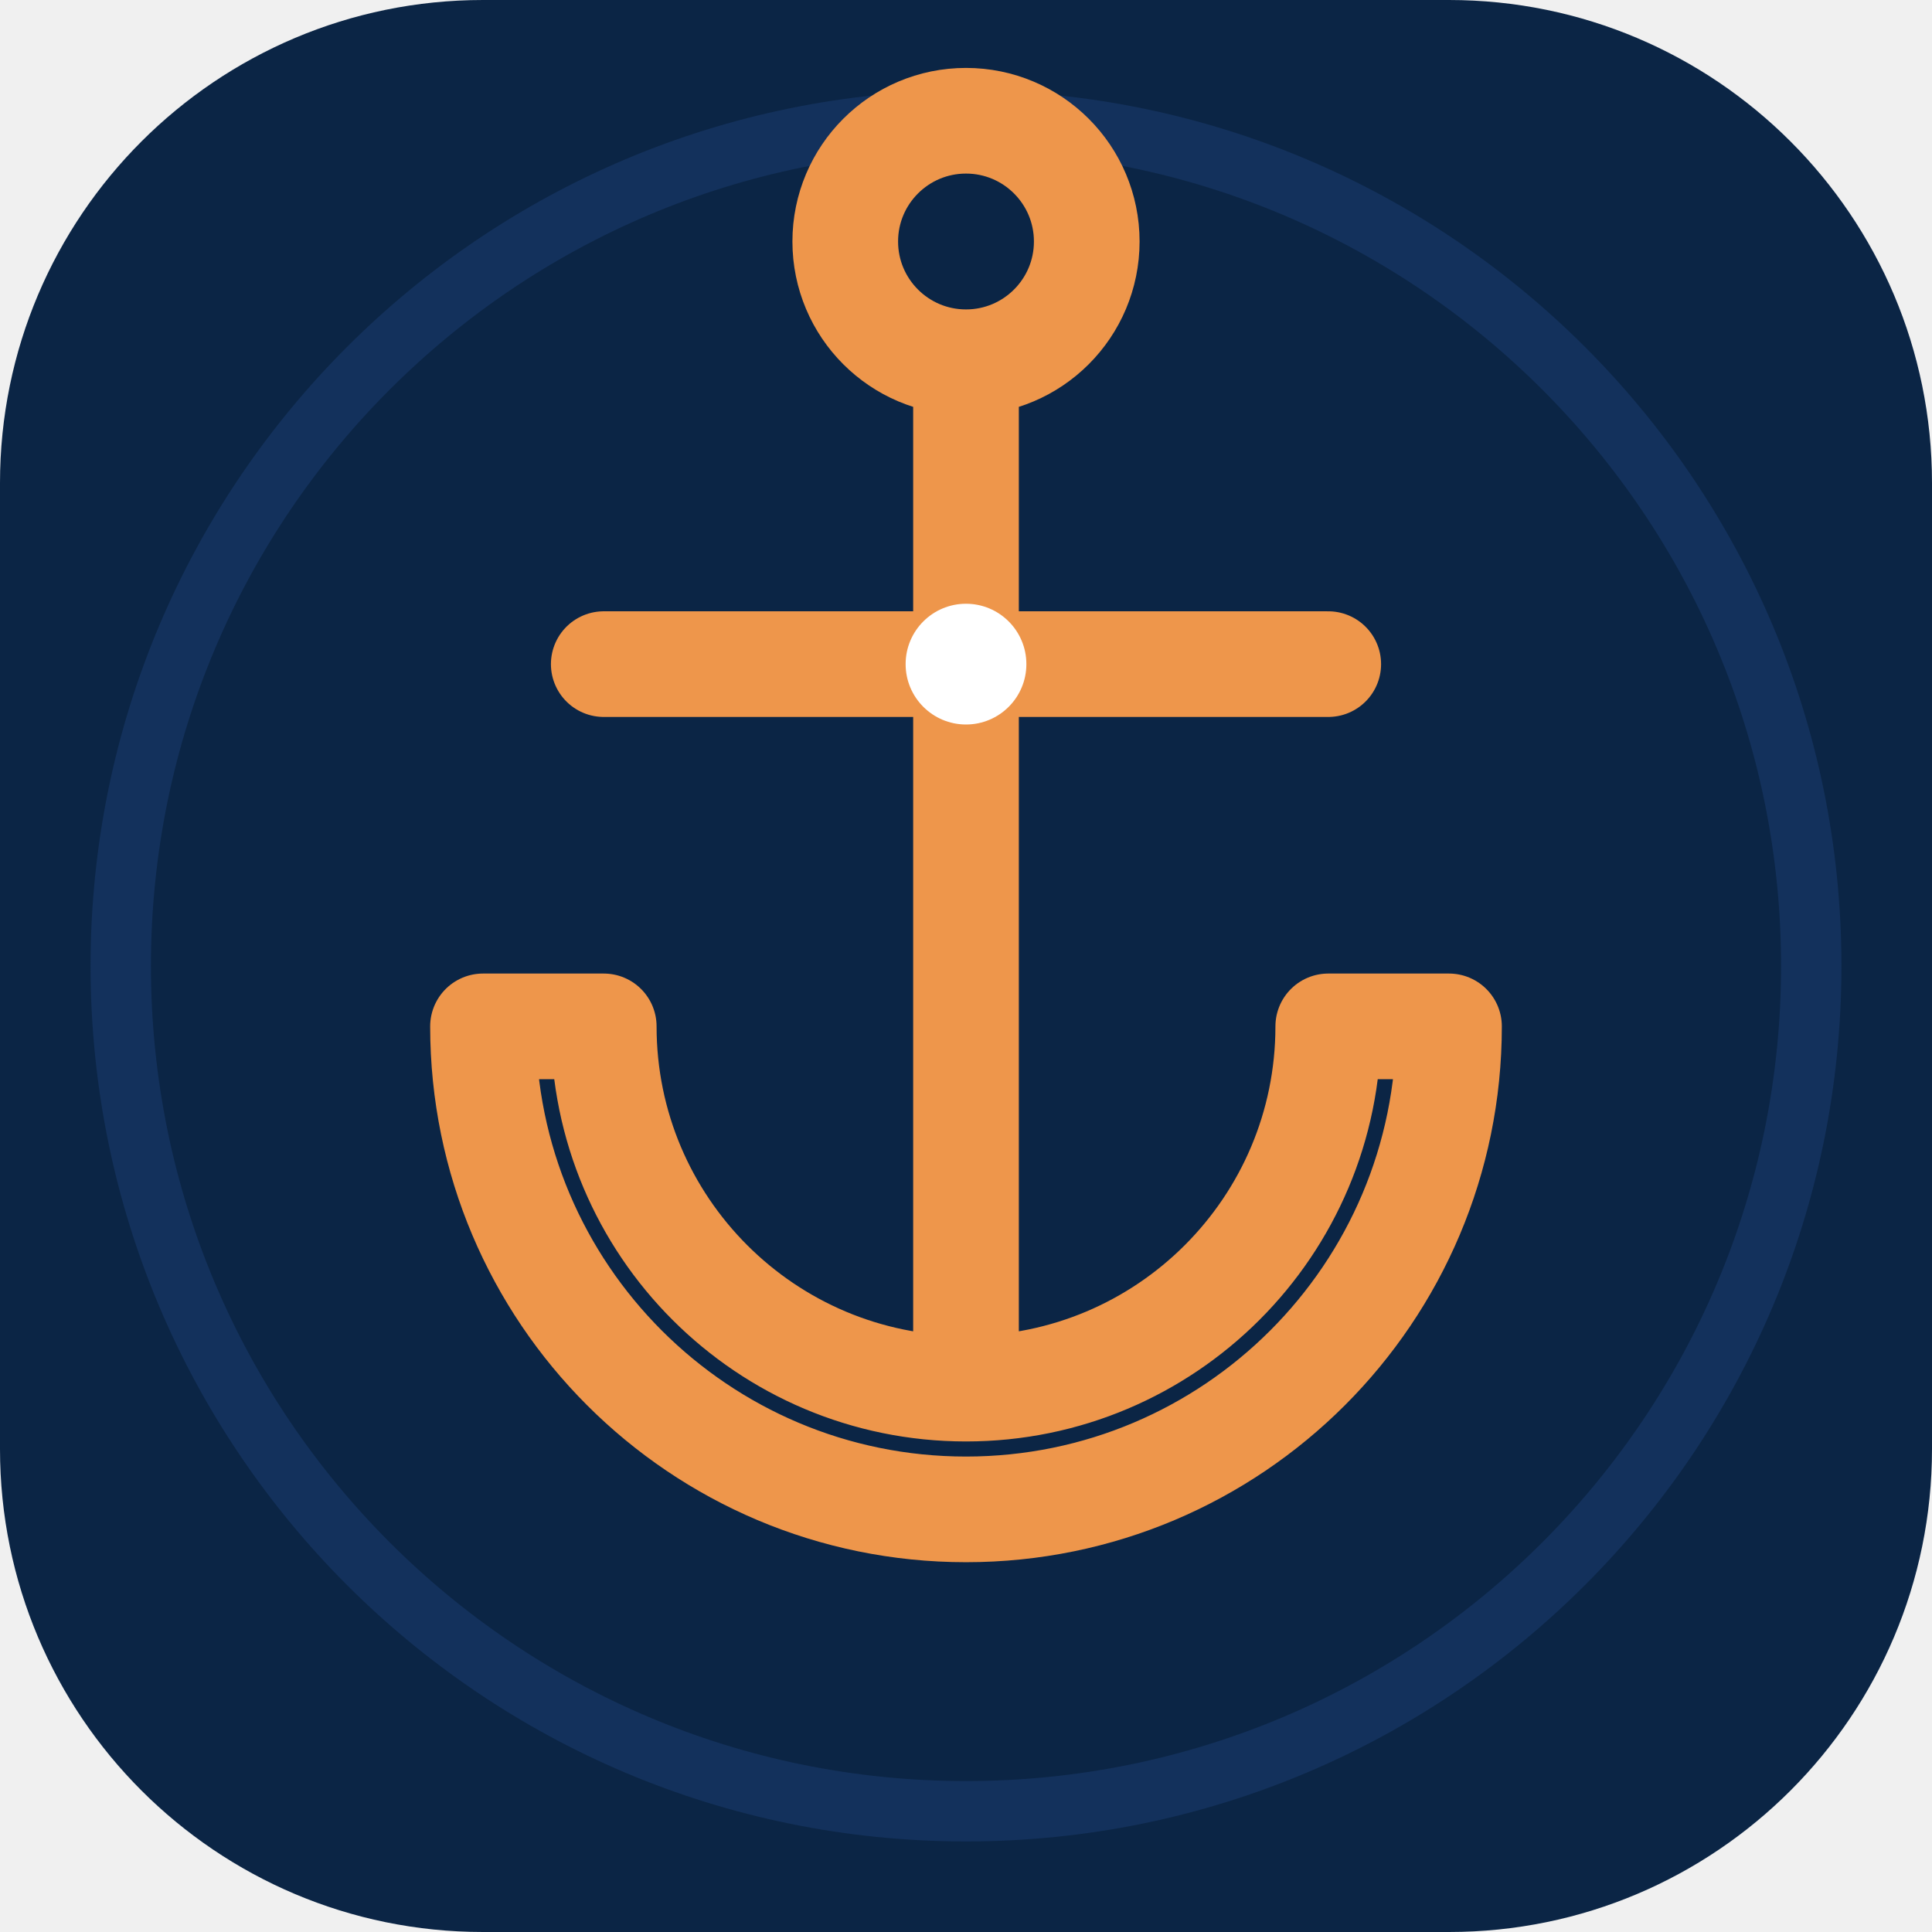
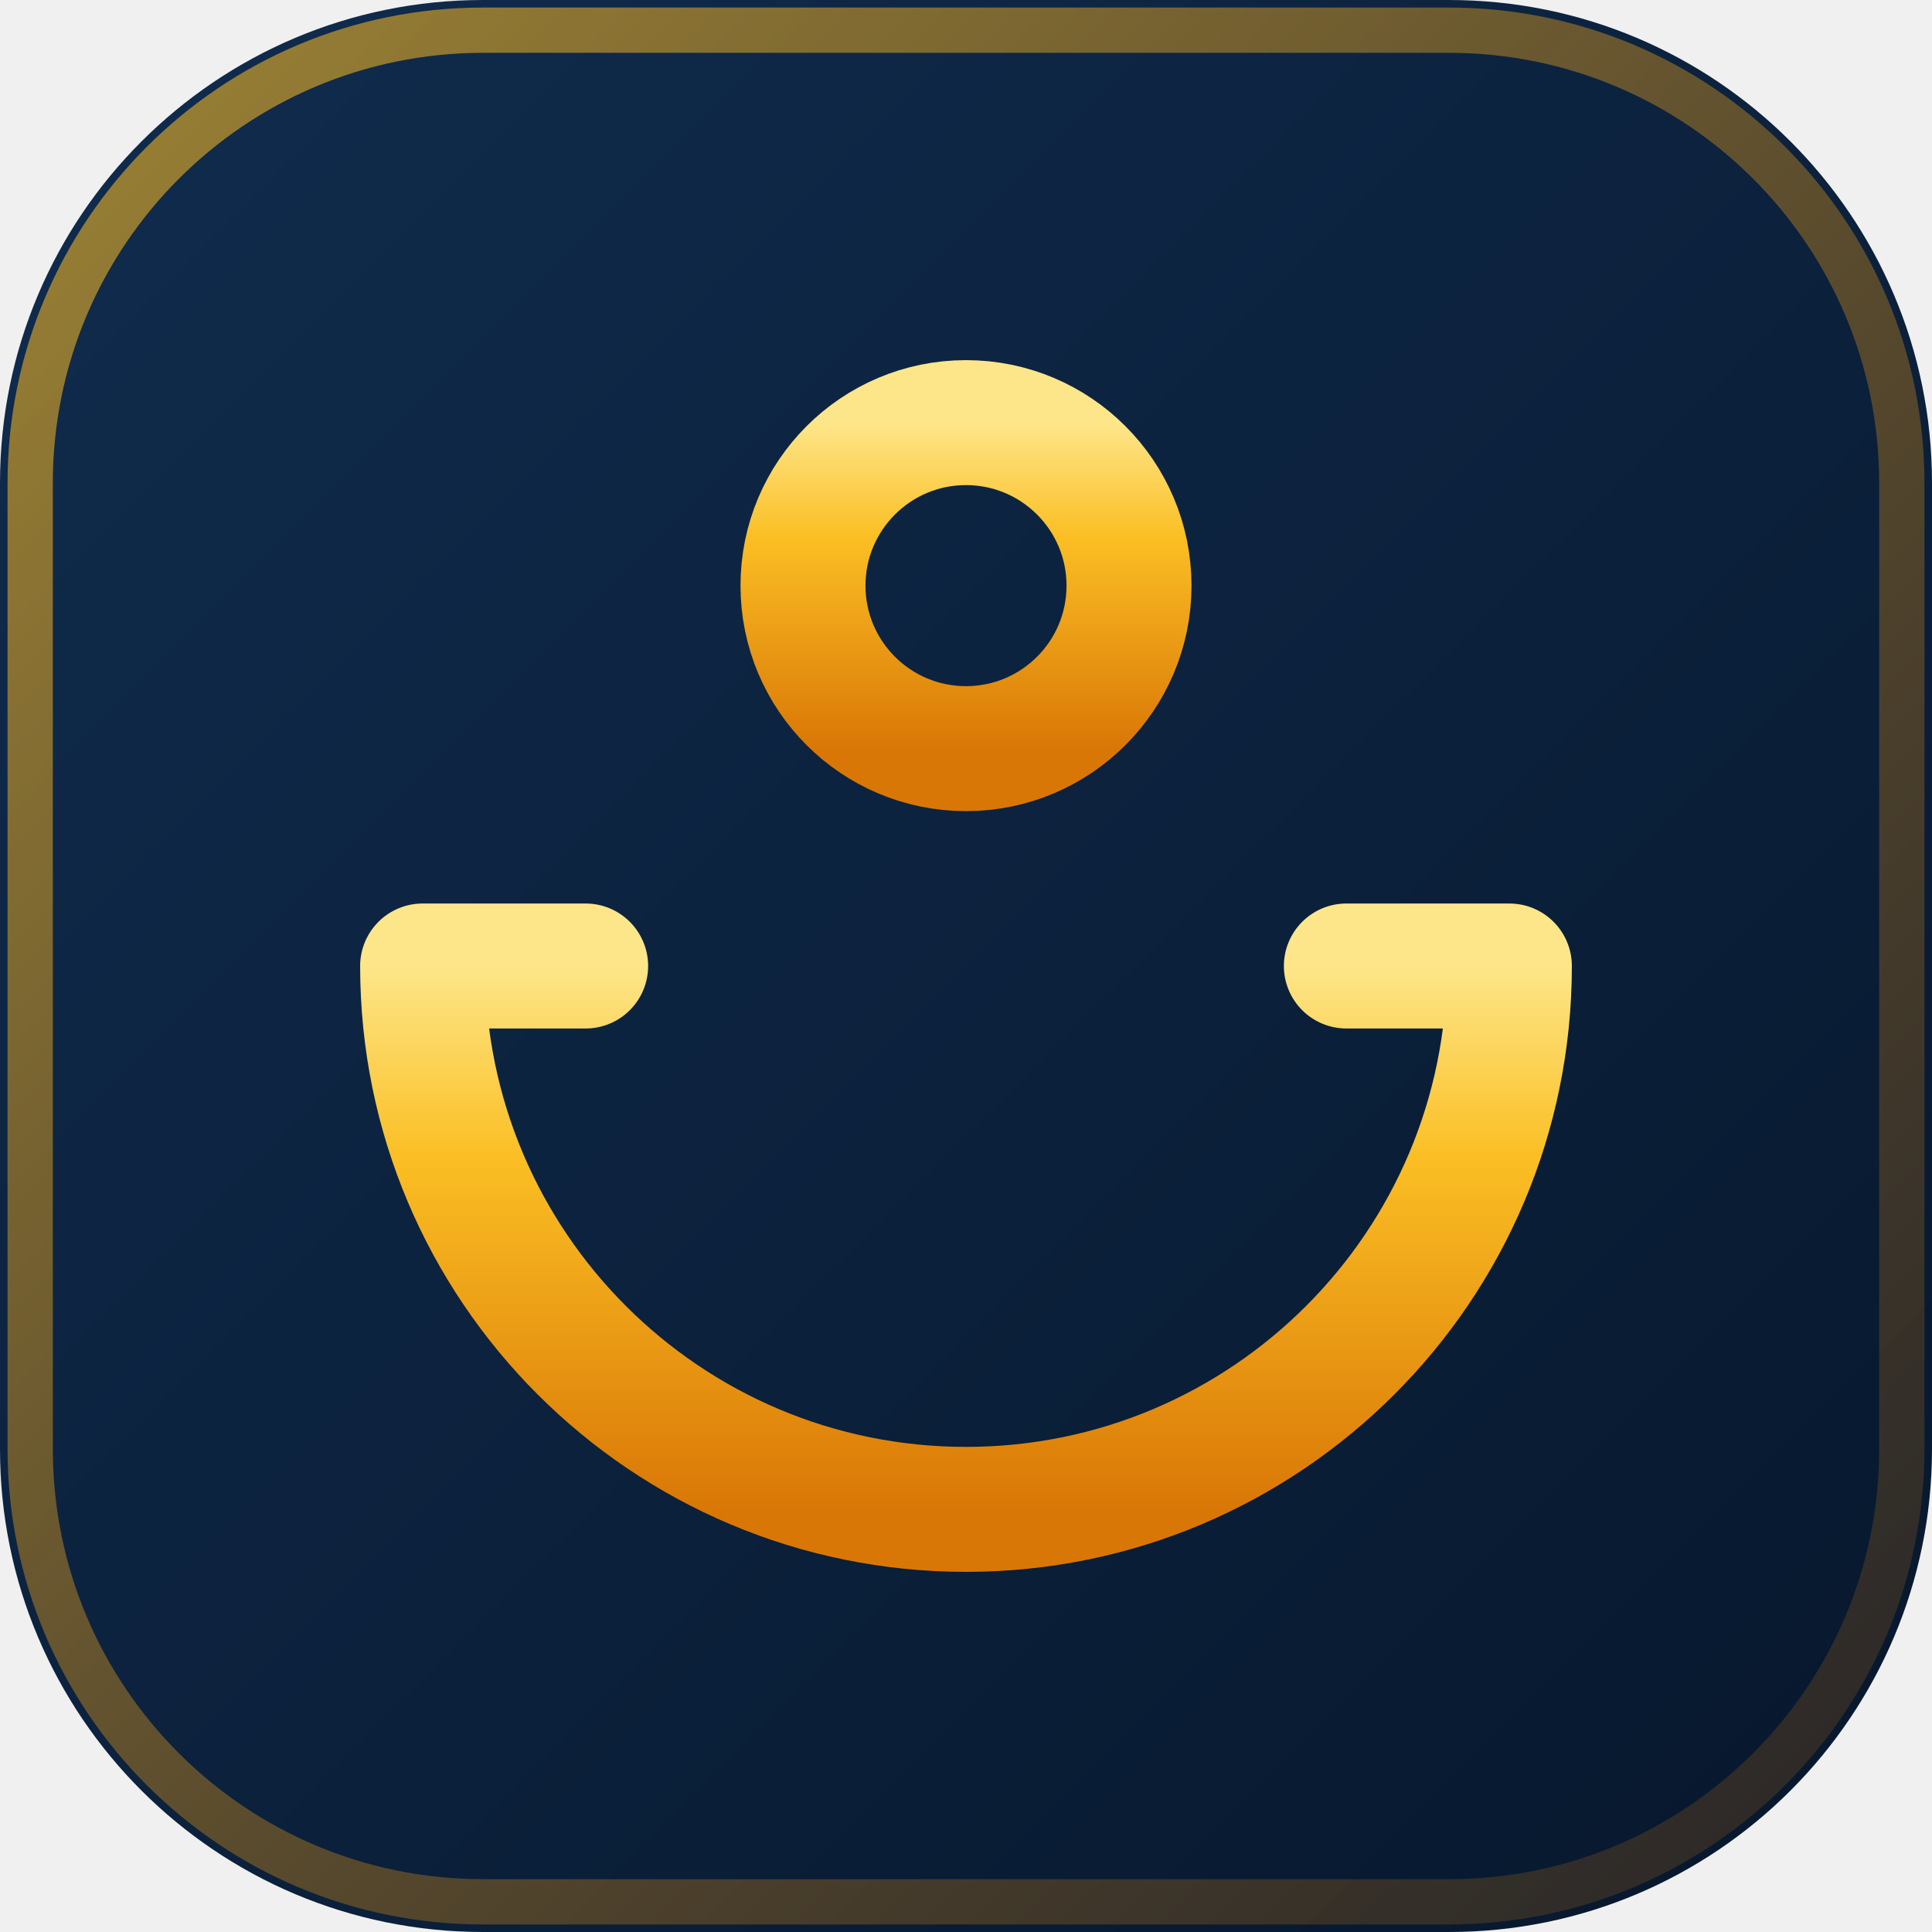
<svg xmlns="http://www.w3.org/2000/svg" viewBox="0 0 64 64" fill="none">
-   <rect width="64" height="64" rx="16" fill="#0B2545" />
-   <circle cx="32" cy="32" r="28" stroke="#13315C" stroke-width="2" />
-   <path d="M32 12V46M32 12C34.209 12 36 10.209 36 8C36 5.791 34.209 4 32 4C29.791 4 28 5.791 28 8C28 10.209 29.791 12 32 12ZM20 22H44M16 34C16 42.837 23.163 50 32 50C40.837 50 48 42.837 48 34H44C44 40.627 38.627 46 32 46C25.373 46 20 40.627 20 34H16Z" stroke="#EE964B" stroke-width="3.5" stroke-linecap="round" stroke-linejoin="round" />
-   <circle cx="32" cy="22" r="2" fill="#FFFFFF" />
+   <defs>
+     <linearGradient id="brandNavy" x1="0%" y1="0%" x2="100%" y2="100%">
+       <stop offset="0%" stop-color="#102C4E" />
+       <stop offset="100%" stop-color="#07172C" />
+     </linearGradient>
+     <linearGradient id="brandGold" x1="0%" y1="0%" x2="0%" y2="100%">
+       <stop offset="0%" stop-color="#FDE68A" />
+       <stop offset="35%" stop-color="#FBBF24" />
+       <stop offset="100%" stop-color="#D97706" />
+     </linearGradient>
+     <linearGradient id="goldBorder" x1="0%" y1="0%" x2="100%" y2="100%">
+       <stop offset="0%" stop-color="#FBBF24" stop-opacity="0.6" />
+       <stop offset="100%" stop-color="#D97706" stop-opacity="0.15" />
+     </linearGradient>
+   </defs>
+   <rect width="64" height="64" rx="16" fill="url(#brandNavy)" />
+   <rect x="1" y="1" width="62" height="62" rx="15" fill="none" stroke="url(#goldBorder)" stroke-width="1.5" />
+   <g transform="translate(10.4, 10.4) scale(1.8)" stroke="url(#brandGold)" stroke-width="2.3" stroke-linecap="round" stroke-linejoin="round" fill="none">
+     <circle cx="12" cy="5" r="3" />
+     <line x1="12" y1="22" x2="12" y2="8" />
+     <path d="M5 12H2a10 10 0 0 0 20 0h-3" />
+   </g>
</svg>
